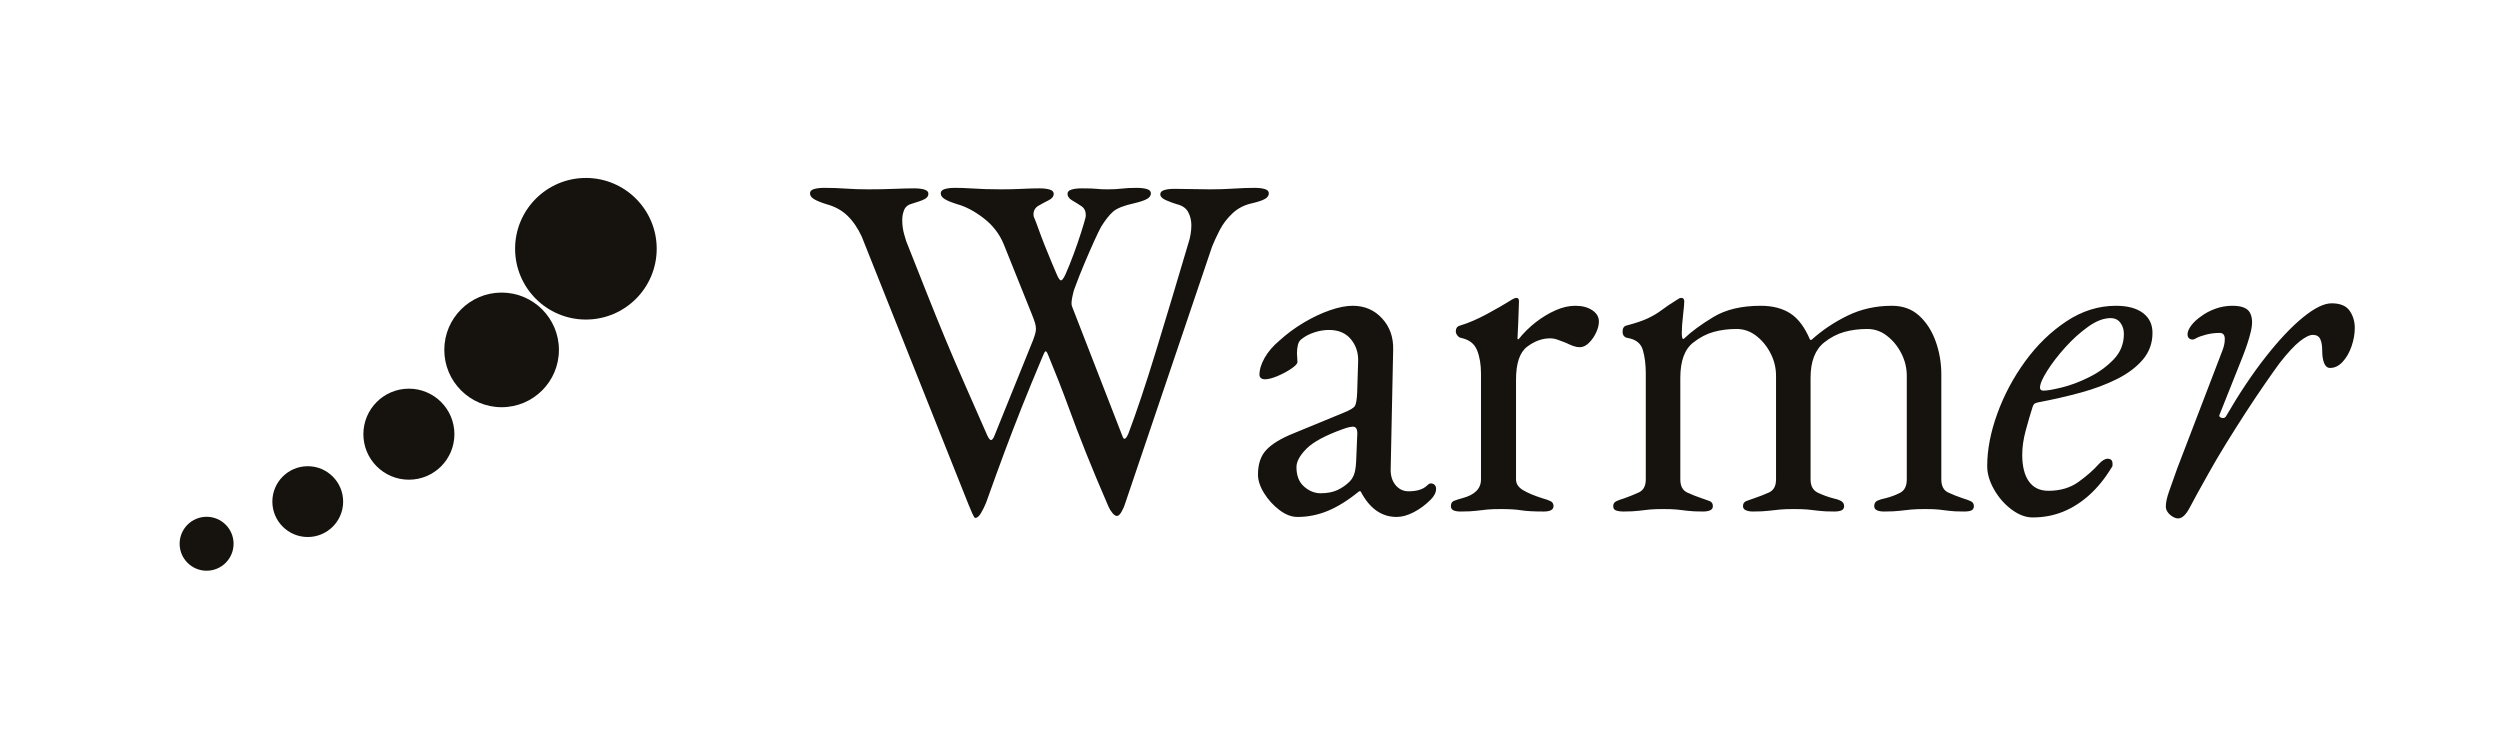
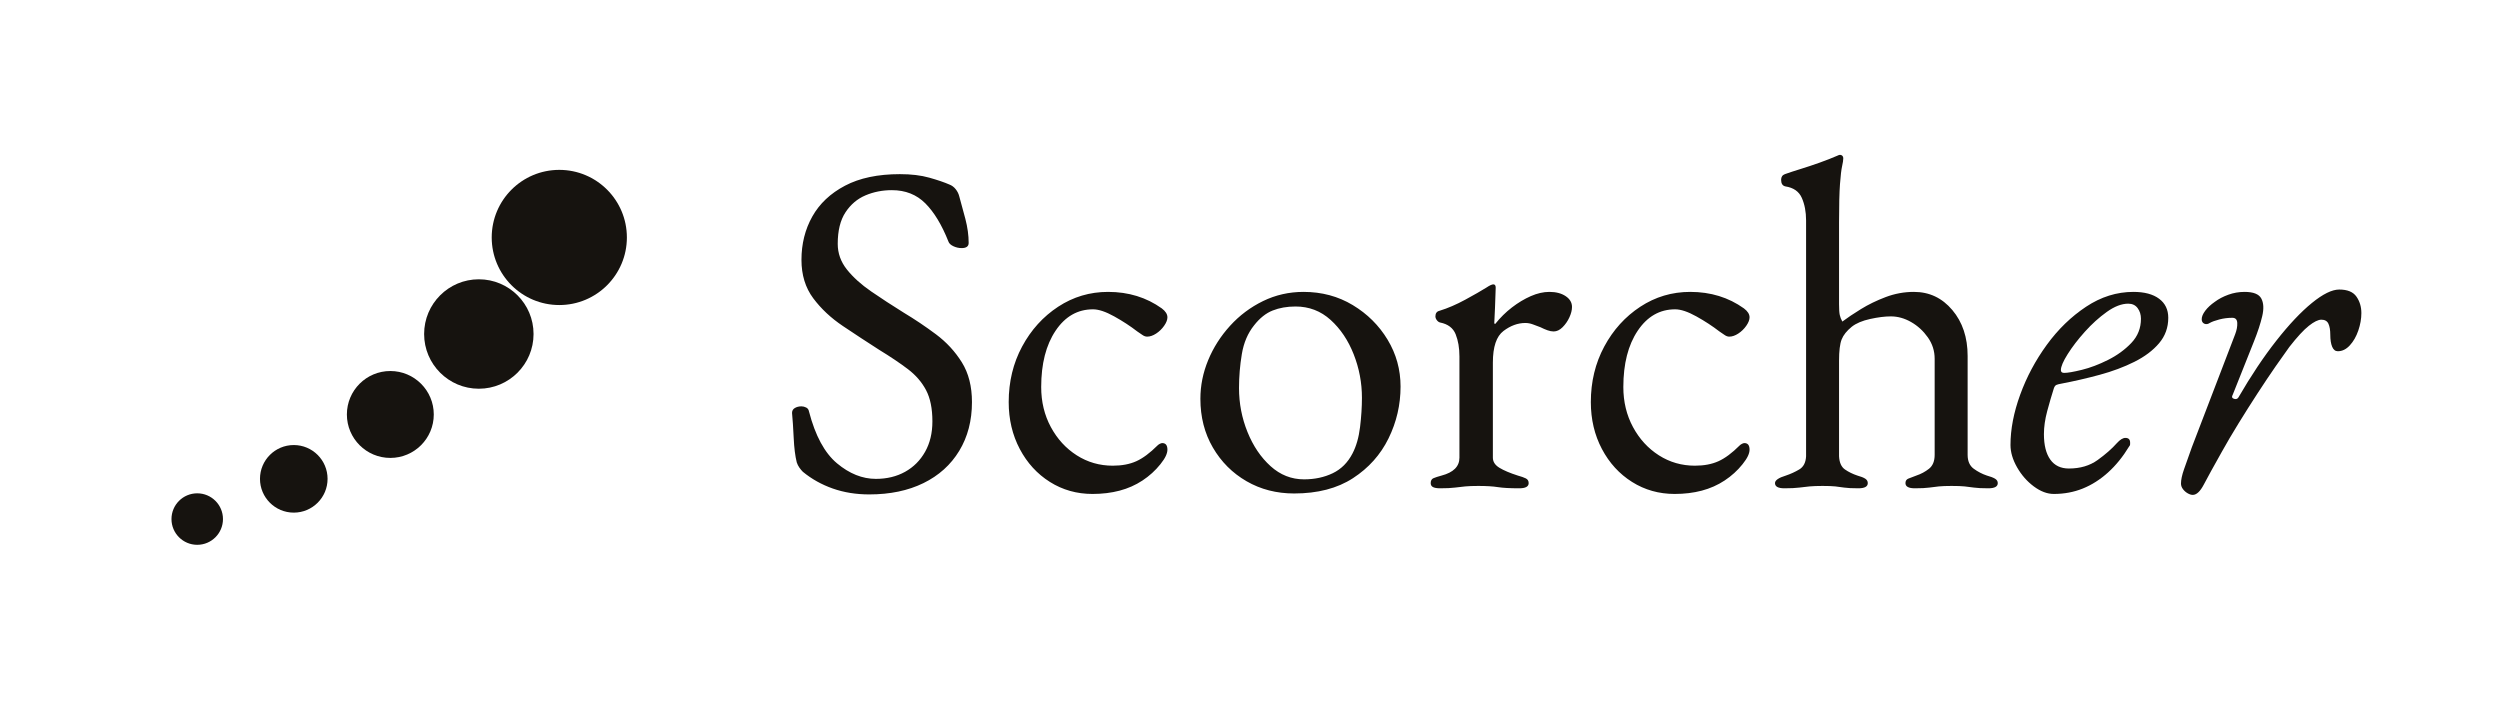
- <svg xmlns="http://www.w3.org/2000/svg" viewBox="0 0 608.04 182.5" width="608.04" height="182.5">
+ <svg xmlns="http://www.w3.org/2000/svg" viewBox="0 0 636.96 182.5" width="636.96" height="182.5">
  <circle cx="50.25" cy="132.25" r="6.56" fill="#16130f" />
  <circle cx="74.85" cy="122.00" r="8.61" fill="#16130f" />
  <circle cx="99.45" cy="105.60" r="11.07" fill="#16130f" />
  <circle cx="122.00" cy="85.10" r="13.94" fill="#16130f" />
  <circle cx="142.50" cy="60.50" r="17.22" fill="#16130f" />
-   <path d="M237.2 125.97Q236.96 125.97 236.48 124.89Q236.0 123.81 235.52 122.61L209.6 57.57Q208.16 54.45 206.12 52.47Q204.08 50.49 200.96 49.65Q199.04 49.05 198.02 48.45Q197.0 47.85 197.0 47.01Q197.0 46.29 197.96 45.99Q198.92 45.69 200.48 45.69Q203.24 45.69 205.7 45.87Q208.16 46.05 211.16 46.05Q214.52 46.05 217.52 45.93Q220.52 45.81 222.32 45.81Q223.88 45.81 224.84 46.11Q225.8 46.41 225.8 47.13Q225.8 47.97 224.84 48.45Q223.88 48.93 221.84 49.53Q220.4 49.89 219.92 51.03Q219.44 52.17 219.44 53.49Q219.44 55.41 219.92 57.03Q220.4 58.65 220.4 58.65Q223.16 65.61 225.44 71.37Q227.72 77.13 229.94 82.47Q232.16 87.81 234.62 93.39Q237.08 98.97 240.08 105.81Q240.68 107.13 241.1 107.01Q241.52 106.89 241.88 105.93L251.24 82.77Q251.6 81.81 251.78 81.15Q251.96 80.49 251.96 80.01Q251.96 79.29 251.72 78.51Q251.48 77.73 251.0 76.53L244.16 59.49Q242.6 55.65 239.24 53.07Q235.88 50.49 232.76 49.65Q230.84 49.05 229.82 48.45Q228.8 47.85 228.8 47.01Q228.8 46.29 229.76 45.99Q230.72 45.69 232.28 45.69Q234.2 45.69 235.94 45.81Q237.68 45.93 239.54 45.99Q241.4 46.05 243.56 46.05Q246.32 46.05 248.66 45.93Q251.0 45.81 252.8 45.81Q254.36 45.81 255.32 46.11Q256.28 46.41 256.28 47.13Q256.28 48.09 255.08 48.69Q253.88 49.29 252.62 50.01Q251.36 50.73 251.36 52.17Q251.36 52.41 251.42 52.65Q251.48 52.89 251.6 53.13Q251.84 53.61 252.5 55.47Q253.16 57.33 254.06 59.61Q254.96 61.89 255.8 63.87Q256.64 65.85 257.0 66.69Q257.6 68.13 258.02 68.19Q258.44 68.25 259.16 66.69Q260.12 64.53 261.14 61.77Q262.16 59.01 262.94 56.55Q263.72 54.09 263.96 53.13Q264.08 52.77 264.08 52.29Q264.08 50.85 263.0 50.13Q261.92 49.41 260.78 48.75Q259.64 48.09 259.64 47.13Q259.64 46.41 260.6 46.11Q261.56 45.81 263.12 45.81Q265.76 45.81 266.72 45.93Q267.68 46.05 269.36 46.05Q271.4 46.05 272.84 45.87Q274.28 45.69 276.44 45.69Q278.0 45.69 278.96 45.99Q279.92 46.29 279.92 47.01Q279.92 47.85 278.96 48.39Q278.0 48.93 275.96 49.41Q272.12 50.25 270.74 51.45Q269.36 52.65 267.8 55.17Q267.2 56.25 266.06 58.77Q264.92 61.29 263.66 64.29Q262.4 67.29 261.44 69.93Q261.08 70.77 260.78 72.33Q260.48 73.89 260.72 74.49L273.08 106.29Q273.32 106.89 273.68 106.65Q274.04 106.41 274.4 105.57Q277.4 97.65 281.18 85.29Q284.96 72.93 289.04 59.13Q289.4 58.05 289.58 56.91Q289.76 55.77 289.76 54.81Q289.76 53.01 288.98 51.57Q288.2 50.13 286.16 49.65Q284.96 49.29 283.58 48.69Q282.2 48.09 282.2 47.25Q282.2 46.53 283.16 46.23Q284.12 45.93 285.68 45.93Q288.08 45.93 290.06 45.99Q292.04 46.05 294.32 46.05Q297.32 46.05 300.08 45.87Q302.84 45.69 305.12 45.69Q306.68 45.69 307.64 45.99Q308.6 46.29 308.6 47.01Q308.6 47.85 307.64 48.39Q306.68 48.93 304.64 49.41Q301.76 50.01 299.78 51.87Q297.8 53.73 296.66 55.95Q295.52 58.17 294.8 59.97L273.56 122.73Q273.44 123.21 272.84 124.35Q272.24 125.49 271.64 125.49Q271.16 125.49 270.56 124.77Q269.96 124.05 269.6 123.21Q266.48 116.01 264.2 110.31Q261.92 104.61 259.82 98.85Q257.72 93.09 254.84 86.13Q254.48 85.29 254.24 85.47Q254.0 85.65 253.52 86.85Q250.64 93.69 248.54 98.97Q246.44 104.25 244.4 109.71Q242.36 115.17 239.84 122.25Q239.36 123.45 238.64 124.71Q237.92 125.97 237.2 125.97Z M315.56 125.73Q313.4 125.73 311.18 124.05Q308.96 122.37 307.46 119.97Q305.96 117.57 305.96 115.41Q305.96 111.57 308.0 109.41Q310.04 107.25 314.48 105.45L326.72 100.41Q329.12 99.45 329.54 98.73Q329.96 98.01 330.08 95.61L330.32 87.93Q330.44 84.81 328.58 82.53Q326.72 80.25 323.24 80.25Q321.44 80.25 319.64 80.85Q317.84 81.45 316.64 82.41Q315.92 82.89 315.68 83.85Q315.44 84.81 315.44 85.89Q315.44 86.37 315.5 86.97Q315.56 87.57 315.56 88.05Q315.56 88.65 314.06 89.67Q312.56 90.69 310.7 91.47Q308.84 92.25 307.64 92.25Q307.04 92.25 306.68 91.95Q306.32 91.65 306.32 91.17Q306.32 89.25 307.58 87.03Q308.84 84.81 311.12 82.89Q313.88 80.37 317.12 78.45Q320.36 76.53 323.48 75.45Q326.6 74.37 329 74.37Q333.32 74.37 336.14 77.43Q338.96 80.49 338.84 85.05L338.24 113.85Q338.12 116.37 339.38 117.93Q340.64 119.49 342.56 119.49Q345.56 119.49 347 118.17Q347.6 117.57 347.96 117.57Q348.56 117.57 348.92 117.93Q349.28 118.29 349.28 118.89Q349.28 120.21 347.96 121.53Q346.04 123.45 343.82 124.59Q341.6 125.73 339.68 125.73Q334.16 125.73 330.92 119.49H330.56Q326.6 122.73 323.0 124.23Q319.4 125.73 315.56 125.73ZM321.2 119.97Q323.6 119.97 325.28 119.19Q326.96 118.41 328.28 117.09Q328.88 116.49 329.3 115.47Q329.72 114.45 329.84 112.17L330.08 106.29Q330.2 104.97 329.96 104.37Q329.72 103.77 329 103.77Q328.76 103.77 328.16 103.89Q327.56 104.01 326.6 104.37Q320.24 106.65 317.78 109.11Q315.32 111.57 315.32 113.61Q315.32 116.73 317.18 118.35Q319.04 119.97 321.2 119.97Z M355.28 124.41Q354.08 124.41 353.48 124.11Q352.88 123.81 352.88 123.09Q352.88 122.13 353.6 121.83Q354.32 121.53 355.64 121.17Q357.92 120.57 359.06 119.43Q360.2 118.29 360.2 116.61V90.81Q360.2 87.57 359.24 85.17Q358.28 82.77 355.28 82.17Q354.8 82.05 354.44 81.57Q354.08 81.09 354.08 80.61Q354.08 79.41 355.16 79.17Q358.28 78.21 361.7 76.35Q365.12 74.49 367.04 73.29Q367.76 72.81 368.18 72.63Q368.6 72.45 368.84 72.45Q369.44 72.45 369.44 73.29Q369.44 73.65 369.38 75.09Q369.32 76.53 369.26 78.45Q369.2 80.37 369.08 82.29Q369.08 82.53 369.32 82.53Q371.24 80.13 373.58 78.33Q375.92 76.53 378.38 75.45Q380.84 74.37 383.12 74.37Q385.64 74.37 387.26 75.45Q388.88 76.53 388.88 78.21Q388.88 79.41 388.22 80.85Q387.56 82.29 386.48 83.37Q385.4 84.45 384.2 84.45Q383.48 84.45 382.64 84.15Q381.8 83.85 380.84 83.37Q379.88 83.01 378.92 82.65Q377.96 82.29 377 82.29Q374.12 82.29 371.42 84.33Q368.72 86.37 368.72 92.37V116.61Q368.72 118.17 370.4 119.19Q372.08 120.21 375.08 121.17Q376.4 121.53 377.12 121.89Q377.84 122.25 377.84 123.09Q377.84 124.41 375.44 124.41Q371.84 124.41 369.98 124.11Q368.12 123.81 365 123.81Q362.96 123.81 361.7 123.93Q360.44 124.05 359.06 124.23Q357.68 124.41 355.28 124.41Z M394.76 124.41Q393.8 124.41 393.08 124.17Q392.36 123.93 392.36 123.09Q392.36 122.25 393.14 121.89Q393.92 121.53 395.12 121.17Q396.8 120.57 398.54 119.79Q400.28 119.01 400.28 116.61V90.81Q400.28 87.57 399.56 85.11Q398.84 82.65 395.72 82.17Q395.24 82.05 394.94 81.69Q394.64 81.33 394.64 80.61Q394.64 79.41 395.6 79.17Q398.84 78.33 400.76 77.43Q402.68 76.53 404.18 75.39Q405.68 74.25 407.84 72.93Q408.08 72.81 408.32 72.63Q408.56 72.45 408.92 72.45Q409.64 72.45 409.64 73.29Q409.64 74.13 409.34 76.71Q409.04 79.29 409.04 80.97Q409.04 82.17 409.28 82.41H409.52Q412.28 79.77 416.78 77.07Q421.28 74.37 428.24 74.37Q432.56 74.37 435.44 76.23Q438.32 78.09 440.24 82.65H440.6Q444.44 79.17 449.36 76.77Q454.28 74.37 460.16 74.37Q464.12 74.37 466.76 76.77Q469.4 79.17 470.78 83.01Q472.16 86.85 472.16 91.05V116.61Q472.16 119.01 473.84 119.79Q475.52 120.57 477.32 121.17Q478.52 121.53 479.3 121.89Q480.08 122.25 480.08 123.09Q480.08 123.81 479.54 124.11Q479.0 124.41 477.68 124.41Q475.28 124.41 473.96 124.23Q472.64 124.05 471.5 123.93Q470.36 123.81 468.2 123.81Q466.16 123.81 464.84 123.93Q463.52 124.05 462.08 124.23Q460.64 124.41 458.24 124.41Q457.16 124.41 456.5 124.11Q455.84 123.81 455.84 123.09Q455.84 122.13 456.62 121.77Q457.4 121.41 458.6 121.17Q460.52 120.69 462.14 119.85Q463.76 119.01 463.76 116.61V91.41Q463.76 88.53 462.44 85.95Q461.12 83.37 458.96 81.69Q456.8 80.01 454.16 80.01Q451.16 80.01 448.58 80.73Q446.0 81.45 443.72 83.25Q440.36 85.89 440.36 91.89V116.61Q440.36 119.01 442.16 119.85Q443.96 120.69 445.76 121.17Q446.96 121.41 447.74 121.83Q448.52 122.25 448.52 123.09Q448.52 123.81 447.92 124.11Q447.32 124.41 446.12 124.41Q443.72 124.41 442.34 124.23Q440.96 124.05 439.7 123.93Q438.44 123.81 436.28 123.81Q434.24 123.81 432.92 123.93Q431.6 124.05 430.16 124.23Q428.72 124.41 426.32 124.41Q425.36 124.41 424.64 124.11Q423.92 123.81 423.92 123.09Q423.92 122.13 424.82 121.83Q425.72 121.53 426.68 121.17Q428.48 120.57 430.22 119.79Q431.96 119.01 431.96 116.61V91.41Q431.96 88.53 430.64 85.95Q429.32 83.37 427.16 81.69Q425.0 80.01 422.36 80.01Q419.36 80.01 416.78 80.73Q414.2 81.45 411.92 83.25Q408.68 85.65 408.68 91.89V116.61Q408.68 119.01 410.36 119.79Q412.04 120.57 413.84 121.17Q414.8 121.53 415.7 121.83Q416.6 122.13 416.6 123.09Q416.6 123.81 415.94 124.11Q415.28 124.41 414.2 124.41Q411.8 124.41 410.42 124.23Q409.04 124.05 407.84 123.93Q406.64 123.81 404.48 123.81Q402.44 123.81 401.18 123.93Q399.92 124.05 398.54 124.23Q397.16 124.41 394.76 124.41Z" fill="#16130f" />
-   <path d="M494.36 125.85Q491.84 125.85 489.26 123.93Q486.68 122.01 485 119.07Q483.32 116.13 483.32 113.37Q483.32 107.37 485.78 100.59Q488.24 93.81 492.56 87.87Q496.88 81.93 502.58 78.15Q508.28 74.37 514.64 74.37Q518.84 74.37 521.18 76.11Q523.52 77.85 523.52 80.97Q523.52 84.69 521.18 87.45Q518.84 90.21 514.88 92.19Q510.92 94.17 506.06 95.49Q501.2 96.81 496.16 97.77Q495.44 97.89 495.02 98.07Q494.6 98.25 494.36 98.97Q493.52 101.61 492.68 104.73Q491.84 107.85 491.84 110.61Q491.84 114.81 493.46 117.09Q495.08 119.37 498.2 119.37Q502.52 119.37 505.52 117.21Q508.52 115.05 510.44 112.89Q511.64 111.57 512.6 111.57Q513.8 111.57 513.8 112.77Q513.8 112.89 513.8 113.19Q513.8 113.49 513.56 113.73Q511.16 117.69 508.16 120.39Q505.16 123.09 501.74 124.47Q498.32 125.85 494.36 125.85ZM497 95.01Q498.32 95.01 501.5 94.23Q504.68 93.45 508.16 91.71Q511.64 89.97 514.1 87.39Q516.56 84.81 516.56 81.21Q516.56 79.65 515.72 78.51Q514.88 77.37 513.32 77.37Q510.8 77.37 507.86 79.47Q504.92 81.57 502.28 84.51Q499.64 87.45 497.9 90.21Q496.16 92.97 496.16 94.29Q496.16 95.01 497 95.01Z M529.76 126.09Q529.16 126.09 528.44 125.67Q527.72 125.25 527.24 124.59Q526.76 123.93 526.76 123.21Q526.76 121.77 527.54 119.55Q528.32 117.33 529.52 113.97L540.56 85.17Q541.16 83.61 541.1 82.29Q541.04 80.97 539.84 80.97Q538.16 80.97 536.54 81.39Q534.92 81.81 534.08 82.29Q533.36 82.77 532.7 82.47Q532.04 82.17 532.04 81.33Q532.04 80.37 532.94 79.17Q533.84 77.97 535.4 76.89Q536.84 75.81 538.82 75.09Q540.8 74.37 542.96 74.37Q546.32 74.37 547.22 76.05Q548.12 77.73 547.46 80.55Q546.8 83.37 545.36 86.97L539.96 100.53Q539.48 101.37 540.26 101.61Q541.04 101.85 541.4 101.25Q546.2 92.97 551.06 86.79Q555.92 80.61 560.12 77.19Q564.32 73.77 567.08 73.77Q570.2 73.77 571.46 75.57Q572.72 77.37 572.72 79.77Q572.72 81.93 571.94 84.21Q571.16 86.49 569.78 87.99Q568.4 89.49 566.72 89.49Q565.76 89.49 565.28 88.35Q564.8 87.21 564.8 85.29Q564.8 83.49 564.32 82.47Q563.84 81.45 562.52 81.45Q561.32 81.45 559.34 83.01Q557.36 84.57 554.36 88.41Q553.04 90.21 550.88 93.33Q548.72 96.45 546.26 100.23Q543.8 104.01 541.4 107.91Q539.0 111.81 537.2 115.05Q533.96 120.81 532.58 123.45Q531.2 126.09 529.76 126.09Z" fill="#16130f" />
+   <path d="M221.48 125.97Q216.44 125.97 212.18 124.47Q207.92 122.97 204.56 120.21Q204.08 119.73 203.66 119.13Q203.24 118.53 203.0 117.81Q202.4 115.41 202.22 111.57Q202.04 107.73 201.8 105.21Q201.8 104.37 202.52 103.95Q203.24 103.53 204.2 103.53Q204.8 103.53 205.4 103.83Q206.0 104.13 206.12 104.85Q208.52 114.09 213.26 118.05Q218.0 122.01 223.16 122.01Q227.36 122.01 230.6 120.21Q233.84 118.41 235.7 115.11Q237.56 111.81 237.56 107.37Q237.56 102.45 235.94 99.39Q234.32 96.33 231.32 94.05Q228.32 91.77 224.0 89.13Q219.32 86.13 214.76 83.07Q210.2 80.01 207.2 75.99Q204.2 71.97 204.2 66.21Q204.2 60.09 206.96 55.17Q209.72 50.25 215.3 47.31Q220.88 44.37 229.28 44.37Q233.6 44.37 236.78 45.27Q239.96 46.17 241.88 47.01Q242.84 47.37 243.5 48.21Q244.16 49.05 244.4 50.01Q245.12 52.53 245.96 55.77Q246.8 59.01 246.8 61.89Q246.8 63.21 245.0 63.21Q243.92 63.21 242.9 62.73Q241.88 62.25 241.64 61.53Q239.12 55.17 235.76 51.81Q232.4 48.45 227.24 48.45Q223.64 48.45 220.52 49.77Q217.4 51.09 215.42 54.09Q213.44 57.09 213.44 62.13Q213.44 65.73 215.78 68.67Q218.12 71.61 221.96 74.25Q225.8 76.89 230.24 79.65Q234.44 82.17 238.46 85.17Q242.48 88.17 245.06 92.31Q247.64 96.45 247.64 102.45Q247.64 109.53 244.4 114.87Q241.16 120.21 235.28 123.09Q229.4 125.97 221.48 125.97Z M278.36 125.85Q272.36 125.85 267.5 122.79Q262.64 119.73 259.82 114.39Q257.0 109.05 257.0 102.45Q257.0 94.65 260.42 88.29Q263.84 81.93 269.6 78.15Q275.36 74.37 282.32 74.37Q290.12 74.37 296.0 78.57Q297.44 79.65 297.44 80.85Q297.44 81.81 296.6 83.01Q295.76 84.21 294.56 84.99Q293.36 85.77 292.28 85.77Q291.68 85.77 291.08 85.35Q290.48 84.93 289.76 84.45Q287.12 82.41 283.88 80.61Q280.64 78.81 278.48 78.81Q272.6 78.81 268.94 84.27Q265.28 89.73 265.28 98.61Q265.28 104.25 267.74 108.81Q270.2 113.37 274.34 116.01Q278.48 118.65 283.52 118.65Q287.0 118.65 289.52 117.51Q292.04 116.37 294.92 113.49Q295.16 113.25 295.52 113.07Q295.88 112.89 296.12 112.89Q297.44 112.89 297.44 114.57Q297.44 115.29 297.02 116.19Q296.6 117.09 295.64 118.29Q293.72 120.69 291.08 122.43Q288.44 124.17 285.26 125.01Q282.08 125.85 278.36 125.85Z M329.72 125.73Q323.0 125.73 317.6 122.61Q312.2 119.49 309.02 114.03Q305.84 108.57 305.84 101.61Q305.84 96.57 307.82 91.77Q309.8 86.97 313.4 83.01Q317.0 79.05 321.8 76.71Q326.6 74.37 332.12 74.37Q339.08 74.37 344.66 77.73Q350.24 81.09 353.54 86.55Q356.84 92.01 356.84 98.49Q356.84 105.45 353.78 111.69Q350.72 117.93 344.72 121.83Q338.72 125.73 329.72 125.73ZM332.24 122.13Q336.32 122.13 339.56 120.57Q342.8 119.01 344.6 115.53Q346.04 112.77 346.52 108.81Q347.0 104.85 347.0 101.37Q347.0 95.61 344.9 90.27Q342.8 84.93 339.02 81.51Q335.24 78.09 330.08 78.09Q326.84 78.09 324.26 79.11Q321.68 80.13 319.52 82.89Q317.12 85.89 316.4 90.21Q315.68 94.53 315.68 98.85Q315.68 104.73 317.84 110.07Q320.0 115.41 323.72 118.77Q327.44 122.13 332.24 122.13Z M366.92 124.41Q365.72 124.41 365.12 124.11Q364.52 123.81 364.52 123.09Q364.52 122.13 365.24 121.83Q365.96 121.53 367.28 121.17Q369.56 120.57 370.7 119.43Q371.84 118.29 371.84 116.61V90.81Q371.84 87.57 370.88 85.17Q369.92 82.77 366.92 82.17Q366.44 82.05 366.08 81.57Q365.72 81.09 365.72 80.61Q365.72 79.41 366.8 79.17Q369.92 78.21 373.34 76.35Q376.76 74.49 378.68 73.29Q379.4 72.81 379.82 72.63Q380.24 72.45 380.48 72.45Q381.08 72.45 381.08 73.29Q381.08 73.65 381.02 75.09Q380.96 76.53 380.9 78.45Q380.84 80.37 380.72 82.29Q380.72 82.53 380.96 82.53Q382.88 80.13 385.22 78.33Q387.56 76.53 390.02 75.45Q392.48 74.37 394.76 74.37Q397.28 74.37 398.9 75.45Q400.52 76.53 400.52 78.21Q400.52 79.41 399.86 80.85Q399.2 82.29 398.12 83.37Q397.04 84.45 395.84 84.45Q395.12 84.45 394.28 84.15Q393.44 83.85 392.48 83.37Q391.52 83.01 390.56 82.65Q389.6 82.29 388.64 82.29Q385.76 82.29 383.06 84.33Q380.36 86.37 380.36 92.37V116.61Q380.36 118.17 382.04 119.19Q383.72 120.21 386.72 121.17Q388.04 121.53 388.76 121.89Q389.48 122.25 389.48 123.09Q389.48 124.41 387.08 124.41Q383.48 124.41 381.62 124.11Q379.76 123.81 376.64 123.81Q374.6 123.81 373.34 123.93Q372.08 124.05 370.7 124.23Q369.32 124.41 366.92 124.41Z M426.68 125.85Q420.68 125.85 415.82 122.79Q410.96 119.73 408.14 114.39Q405.32 109.05 405.32 102.45Q405.32 94.65 408.74 88.29Q412.16 81.93 417.92 78.15Q423.68 74.37 430.64 74.37Q438.44 74.37 444.32 78.57Q445.76 79.65 445.76 80.85Q445.76 81.81 444.92 83.01Q444.08 84.21 442.88 84.99Q441.68 85.77 440.6 85.77Q440 85.77 439.4 85.35Q438.8 84.93 438.08 84.45Q435.44 82.41 432.2 80.61Q428.96 78.81 426.8 78.81Q420.92 78.81 417.26 84.27Q413.6 89.73 413.6 98.61Q413.6 104.25 416.06 108.81Q418.52 113.37 422.66 116.01Q426.8 118.65 431.84 118.65Q435.32 118.65 437.84 117.51Q440.36 116.37 443.24 113.49Q443.48 113.25 443.84 113.07Q444.2 112.89 444.44 112.89Q445.76 112.89 445.76 114.57Q445.76 115.29 445.34 116.19Q444.92 117.09 443.96 118.29Q442.04 120.69 439.4 122.43Q436.76 124.17 433.58 125.01Q430.4 125.85 426.68 125.85Z M454.64 124.41Q452.24 124.41 452.24 123.09Q452.24 122.01 455 121.17Q456.8 120.57 458.42 119.61Q460.04 118.65 460.16 116.25V56.13Q460.16 52.89 459.08 50.43Q458 47.97 454.88 47.49Q453.8 47.25 453.8 45.81Q453.8 44.73 454.76 44.37Q456.44 43.77 458.78 43.05Q461.12 42.33 463.64 41.43Q466.16 40.53 468.08 39.69Q468.56 39.45 468.8 39.45Q469.16 39.45 469.4 39.69Q469.64 39.93 469.64 40.29Q469.64 41.01 469.34 42.33Q469.04 43.65 468.8 46.89Q468.56 50.13 468.56 56.61V77.49Q468.56 79.41 468.74 80.25Q468.92 81.09 469.4 81.93Q471.32 80.49 474.14 78.75Q476.96 77.01 480.44 75.69Q483.92 74.37 487.64 74.37Q493.52 74.37 497.42 78.99Q501.32 83.61 501.32 90.69V115.89Q501.32 118.29 502.88 119.43Q504.44 120.57 506.24 121.17Q507.56 121.53 508.28 121.95Q509 122.37 509 123.09Q509 124.41 506.6 124.41Q504.2 124.41 502.94 124.23Q501.68 124.05 500.54 123.93Q499.4 123.81 497.24 123.81Q495.2 123.81 494 123.93Q492.8 124.05 491.54 124.23Q490.28 124.41 487.88 124.41Q485.48 124.41 485.48 123.09Q485.48 122.25 486.2 121.95Q486.92 121.65 488.24 121.17Q490.04 120.57 491.48 119.43Q492.92 118.29 492.92 115.89V91.41Q492.92 88.41 491.18 85.95Q489.44 83.49 486.92 82.05Q484.4 80.61 481.76 80.61Q479.48 80.61 476.48 81.27Q473.48 81.93 471.8 83.25Q469.88 84.81 469.22 86.49Q468.56 88.17 468.56 91.89V116.25Q468.68 118.65 470.06 119.61Q471.44 120.57 473.24 121.17Q474.56 121.53 475.22 121.95Q475.88 122.37 475.88 123.09Q475.88 124.41 473.48 124.41Q471.08 124.41 469.88 124.23Q468.68 124.05 467.6 123.93Q466.52 123.81 464.36 123.81Q462.32 123.81 461.06 123.93Q459.8 124.05 458.42 124.23Q457.04 124.41 454.64 124.41Z" fill="#16130f" />
+   <path d="M523.28 125.85Q520.76 125.85 518.18 123.93Q515.6 122.01 513.92 119.07Q512.24 116.13 512.24 113.37Q512.24 107.37 514.7 100.59Q517.16 93.81 521.48 87.87Q525.8 81.93 531.5 78.15Q537.2 74.37 543.56 74.37Q547.76 74.37 550.1 76.11Q552.44 77.85 552.44 80.97Q552.44 84.69 550.1 87.45Q547.76 90.21 543.8 92.19Q539.84 94.17 534.98 95.49Q530.12 96.81 525.08 97.77Q524.36 97.89 523.94 98.07Q523.52 98.25 523.28 98.97Q522.44 101.61 521.6 104.73Q520.76 107.85 520.76 110.61Q520.76 114.81 522.38 117.09Q524.0 119.37 527.12 119.37Q531.44 119.37 534.44 117.21Q537.44 115.05 539.36 112.89Q540.56 111.57 541.52 111.57Q542.72 111.57 542.72 112.77Q542.72 112.89 542.72 113.19Q542.72 113.49 542.48 113.73Q540.08 117.69 537.08 120.39Q534.08 123.09 530.66 124.47Q527.24 125.85 523.28 125.85ZM525.92 95.01Q527.24 95.01 530.42 94.23Q533.6 93.45 537.08 91.71Q540.56 89.97 543.02 87.39Q545.48 84.81 545.48 81.21Q545.48 79.65 544.64 78.51Q543.8 77.37 542.24 77.37Q539.72 77.37 536.78 79.47Q533.84 81.57 531.2 84.51Q528.56 87.45 526.82 90.21Q525.08 92.97 525.08 94.29Q525.08 95.01 525.92 95.01Z M558.68 126.09Q558.08 126.09 557.36 125.67Q556.64 125.25 556.16 124.59Q555.68 123.93 555.68 123.21Q555.68 121.77 556.46 119.55Q557.24 117.33 558.44 113.97L569.48 85.17Q570.08 83.61 570.02 82.29Q569.96 80.97 568.76 80.97Q567.08 80.97 565.46 81.39Q563.84 81.81 563 82.29Q562.28 82.77 561.62 82.47Q560.96 82.17 560.96 81.33Q560.96 80.37 561.86 79.17Q562.76 77.97 564.32 76.89Q565.76 75.81 567.74 75.09Q569.72 74.37 571.88 74.37Q575.24 74.37 576.14 76.05Q577.04 77.73 576.38 80.55Q575.72 83.37 574.28 86.97L568.88 100.53Q568.4 101.37 569.18 101.61Q569.96 101.85 570.32 101.25Q575.12 92.97 579.98 86.79Q584.84 80.61 589.04 77.19Q593.24 73.77 596 73.77Q599.12 73.77 600.38 75.57Q601.64 77.37 601.64 79.77Q601.64 81.93 600.86 84.21Q600.08 86.49 598.7 87.99Q597.32 89.49 595.64 89.49Q594.68 89.49 594.2 88.35Q593.72 87.21 593.72 85.29Q593.72 83.49 593.24 82.47Q592.76 81.45 591.44 81.45Q590.24 81.45 588.26 83.01Q586.28 84.57 583.28 88.41Q581.96 90.21 579.8 93.33Q577.64 96.45 575.18 100.23Q572.72 104.01 570.32 107.91Q567.92 111.81 566.12 115.05Q562.88 120.81 561.5 123.45Q560.12 126.09 558.68 126.09Z" fill="#16130f" />
</svg>
